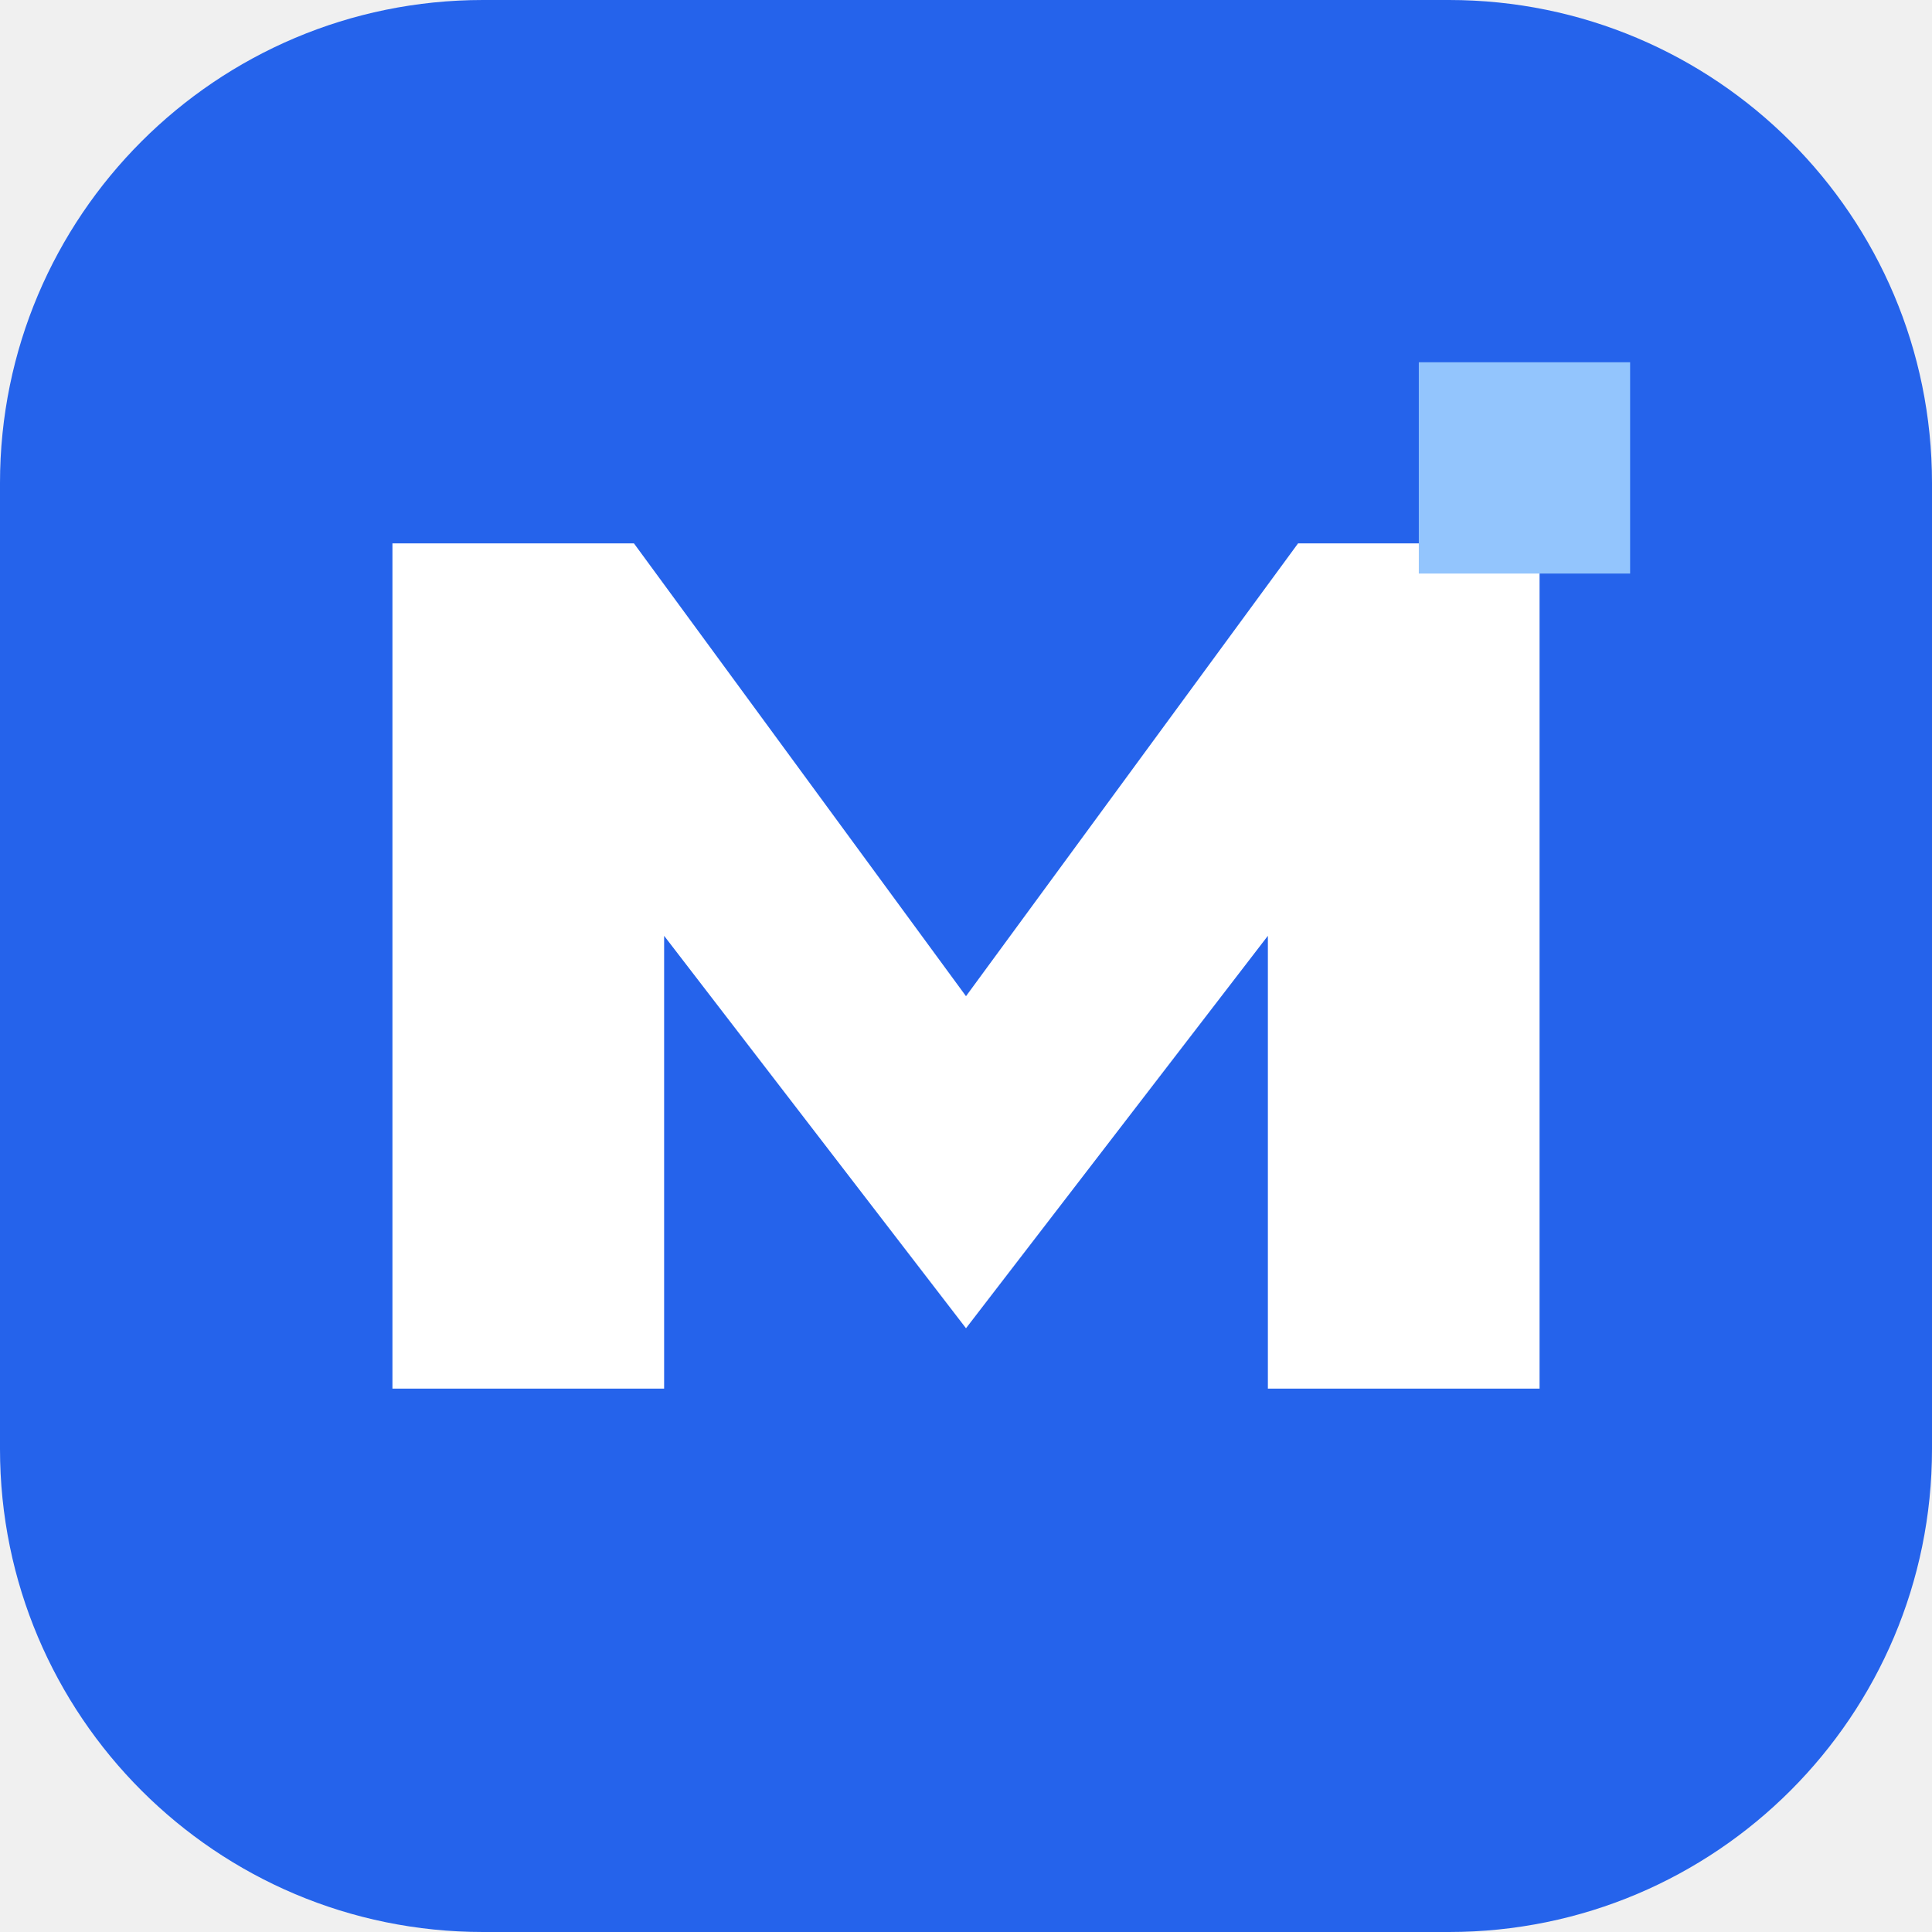
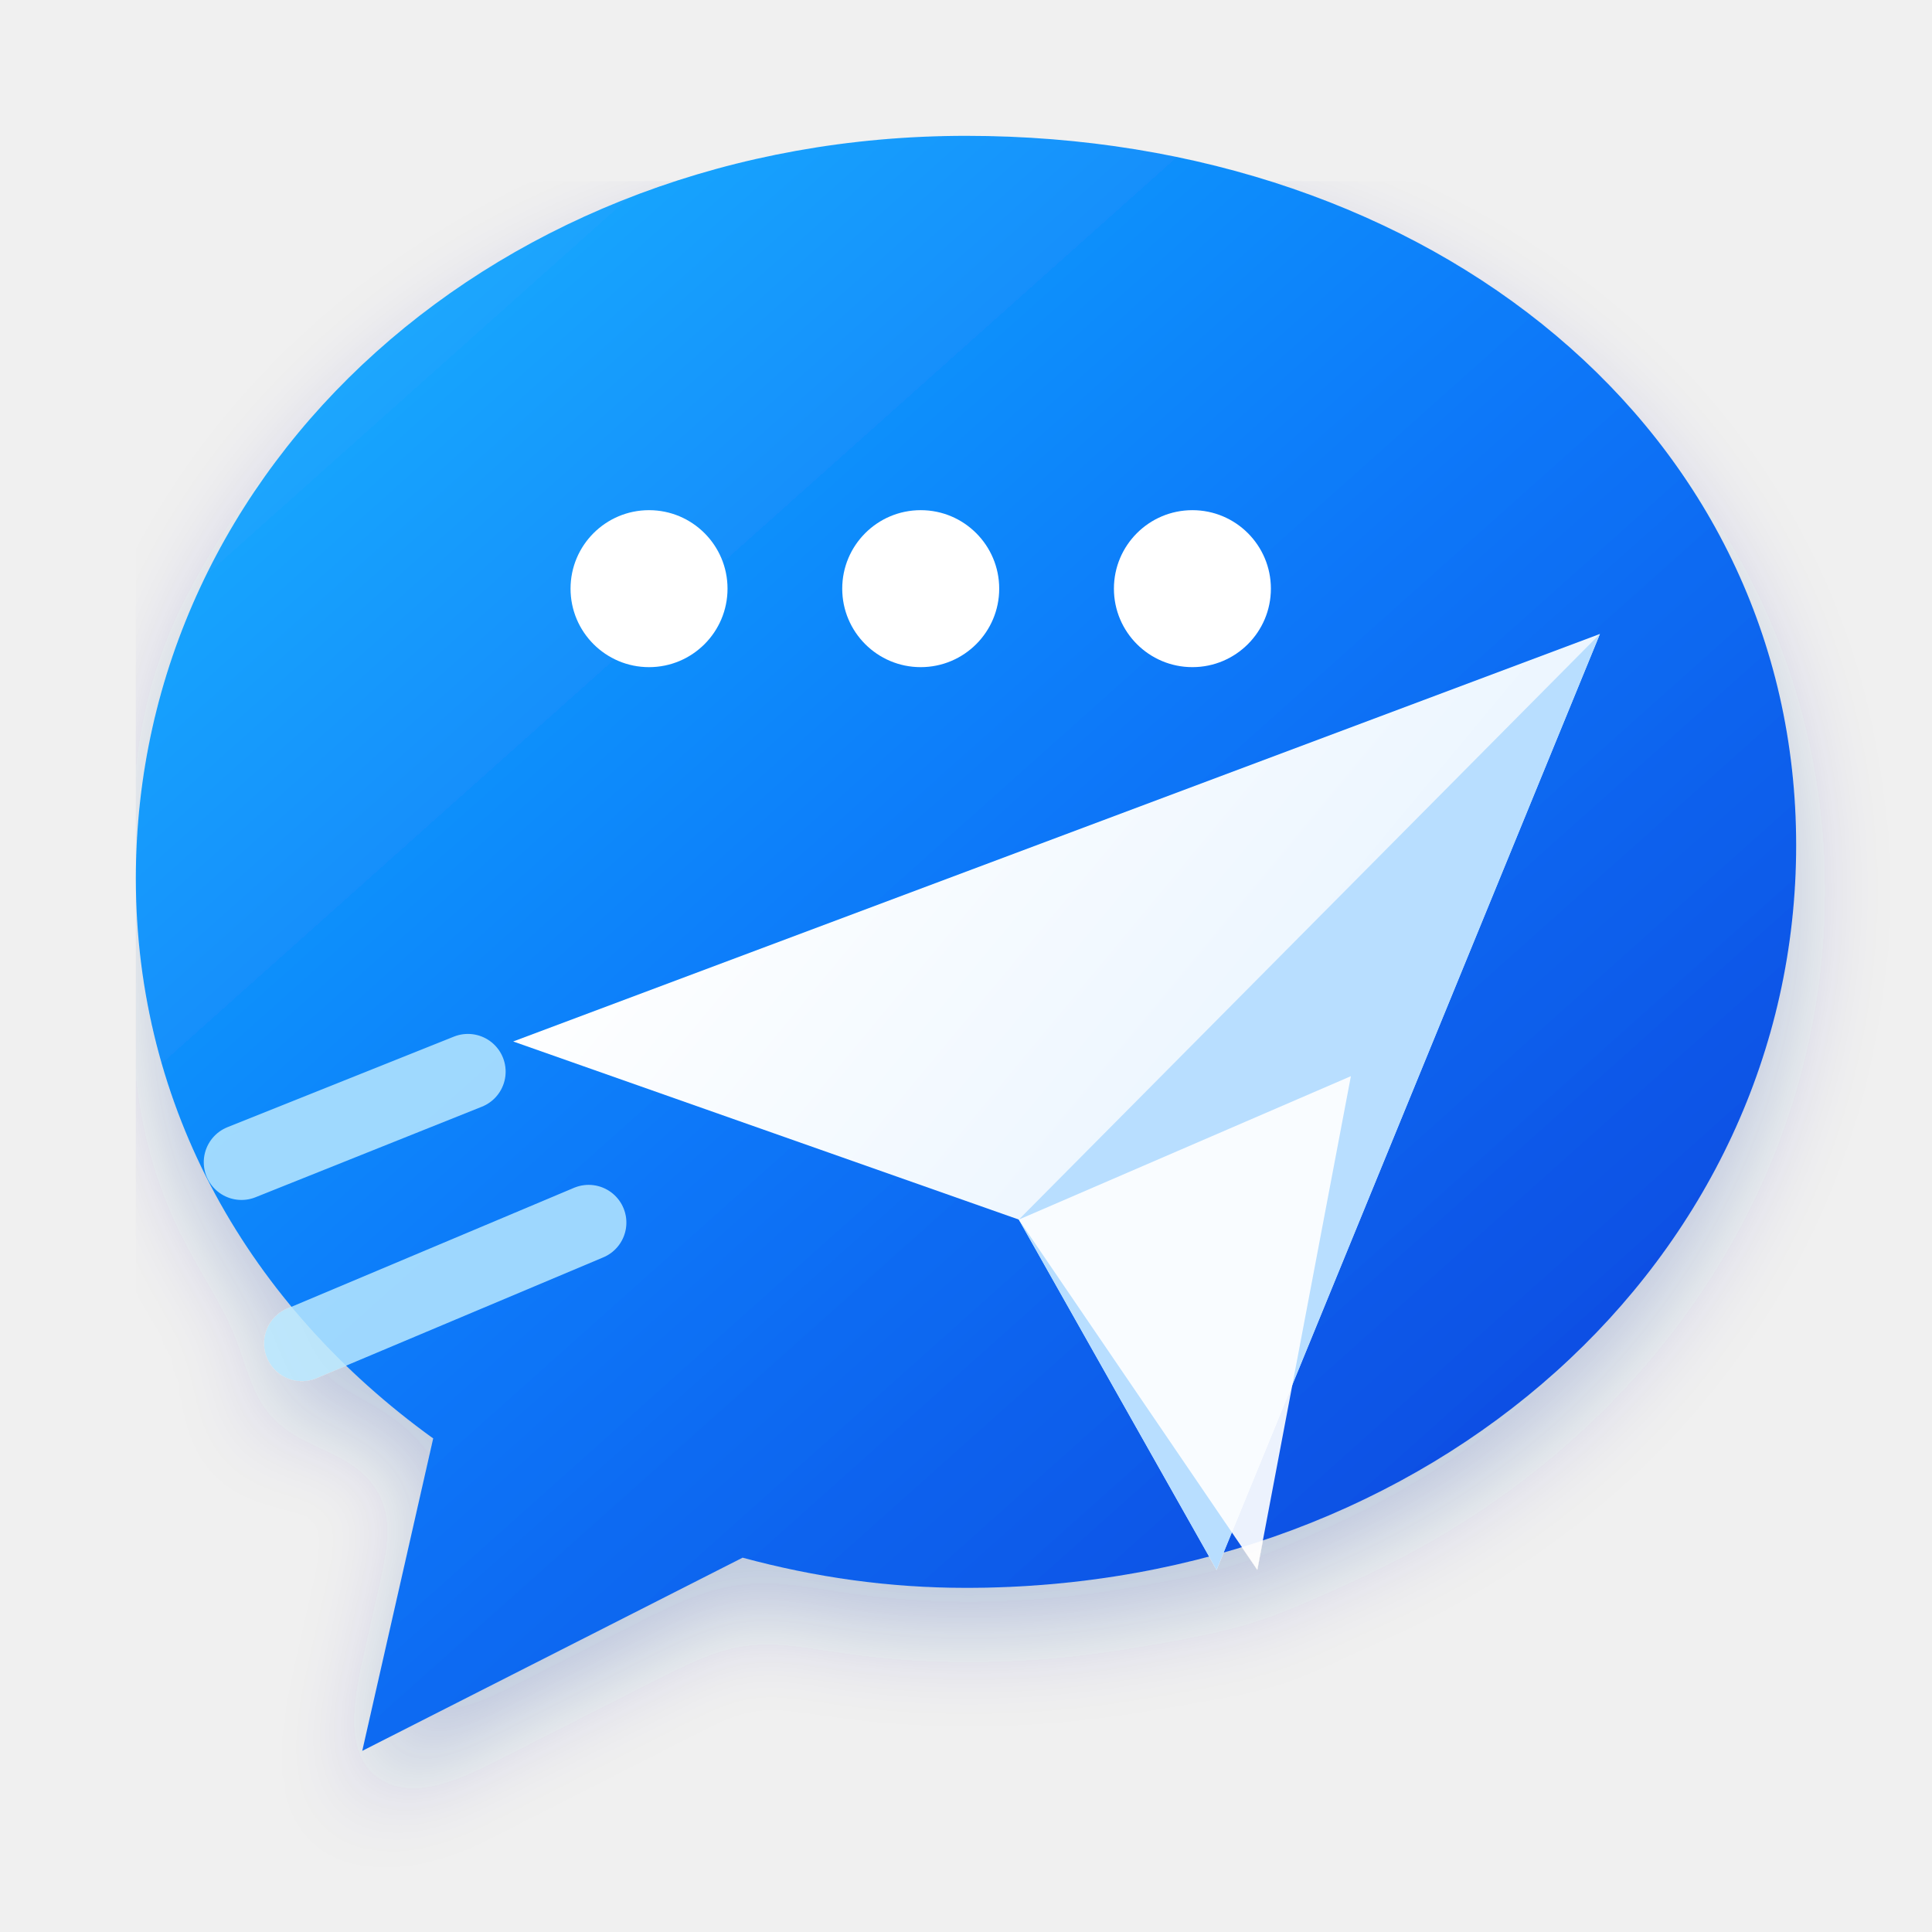
- <svg xmlns="http://www.w3.org/2000/svg" viewBox="0 0 64 64">
-   <rect width="64" height="64" rx="16" fill="#2563eb" />
-   <path d="M13 46V18h8l11 15 11-15h8v28h-9V31L32 44 22 31v15z" fill="#fff" />
-   <path d="M47 12h7v7h-7z" fill="#93c5fd" />
+ <svg xmlns="http://www.w3.org/2000/svg" viewBox="0 0 128 128" role="img" aria-labelledby="title">
+   <defs>
+     <linearGradient id="blue" x1="12" y1="8" x2="112" y2="120" gradientUnits="userSpaceOnUse">
+       <stop stop-color="#22B8FF" />
+       <stop offset=".48" stop-color="#0878F9" />
+       <stop offset="1" stop-color="#1239D8" />
+     </linearGradient>
+     <linearGradient id="plane" x1="53" y1="42" x2="112" y2="91" gradientUnits="userSpaceOnUse">
+       <stop stop-color="#fff" />
+       <stop offset="1" stop-color="#DCEEFF" />
+     </linearGradient>
+     <filter id="shadow" x="0" y="0" width="128" height="128" color-interpolation-filters="sRGB">
+       <feDropShadow dx="0" dy="3" stdDeviation="3" flood-color="#063C9C" flood-opacity=".22" />
+     </filter>
+   </defs>
+   <g filter="url(#shadow)">
+     <path d="M64 9C33.1 9 9 30.8 9 58.2c0 15.2 7.5 28.3 19.7 37.1L24 116l25.2-12.8c4.8 1.3 9.7 2 14.8 2 30.9 0 55-21.8 55-49.2S94.9 9 64 9Z" fill="url(#blue)" />
+     <circle cx="43" cy="39" r="5.2" fill="#fff" />
+     <circle cx="61" cy="39" r="5.2" fill="#fff" />
+     <circle cx="79" cy="39" r="5.2" fill="#fff" />
+     <path d="m34 69 72-27-25.4 62-13.1-23.2L34 69Z" fill="url(#plane)" />
+     <path d="m67.5 80.8 38.5-38.8-25.4 62-13.1-23.2Z" fill="#B8DEFF" />
+     <path d="m67.5 80.8 15.8 23.2 6.2-32.7L67.5 80.8Z" fill="#fff" opacity=".92" />
+     <path d="m16 77 15-6M20 89l19-8" stroke="#B9E7FF" stroke-width="5" stroke-linecap="round" opacity=".85" />
+   </g>
</svg>
